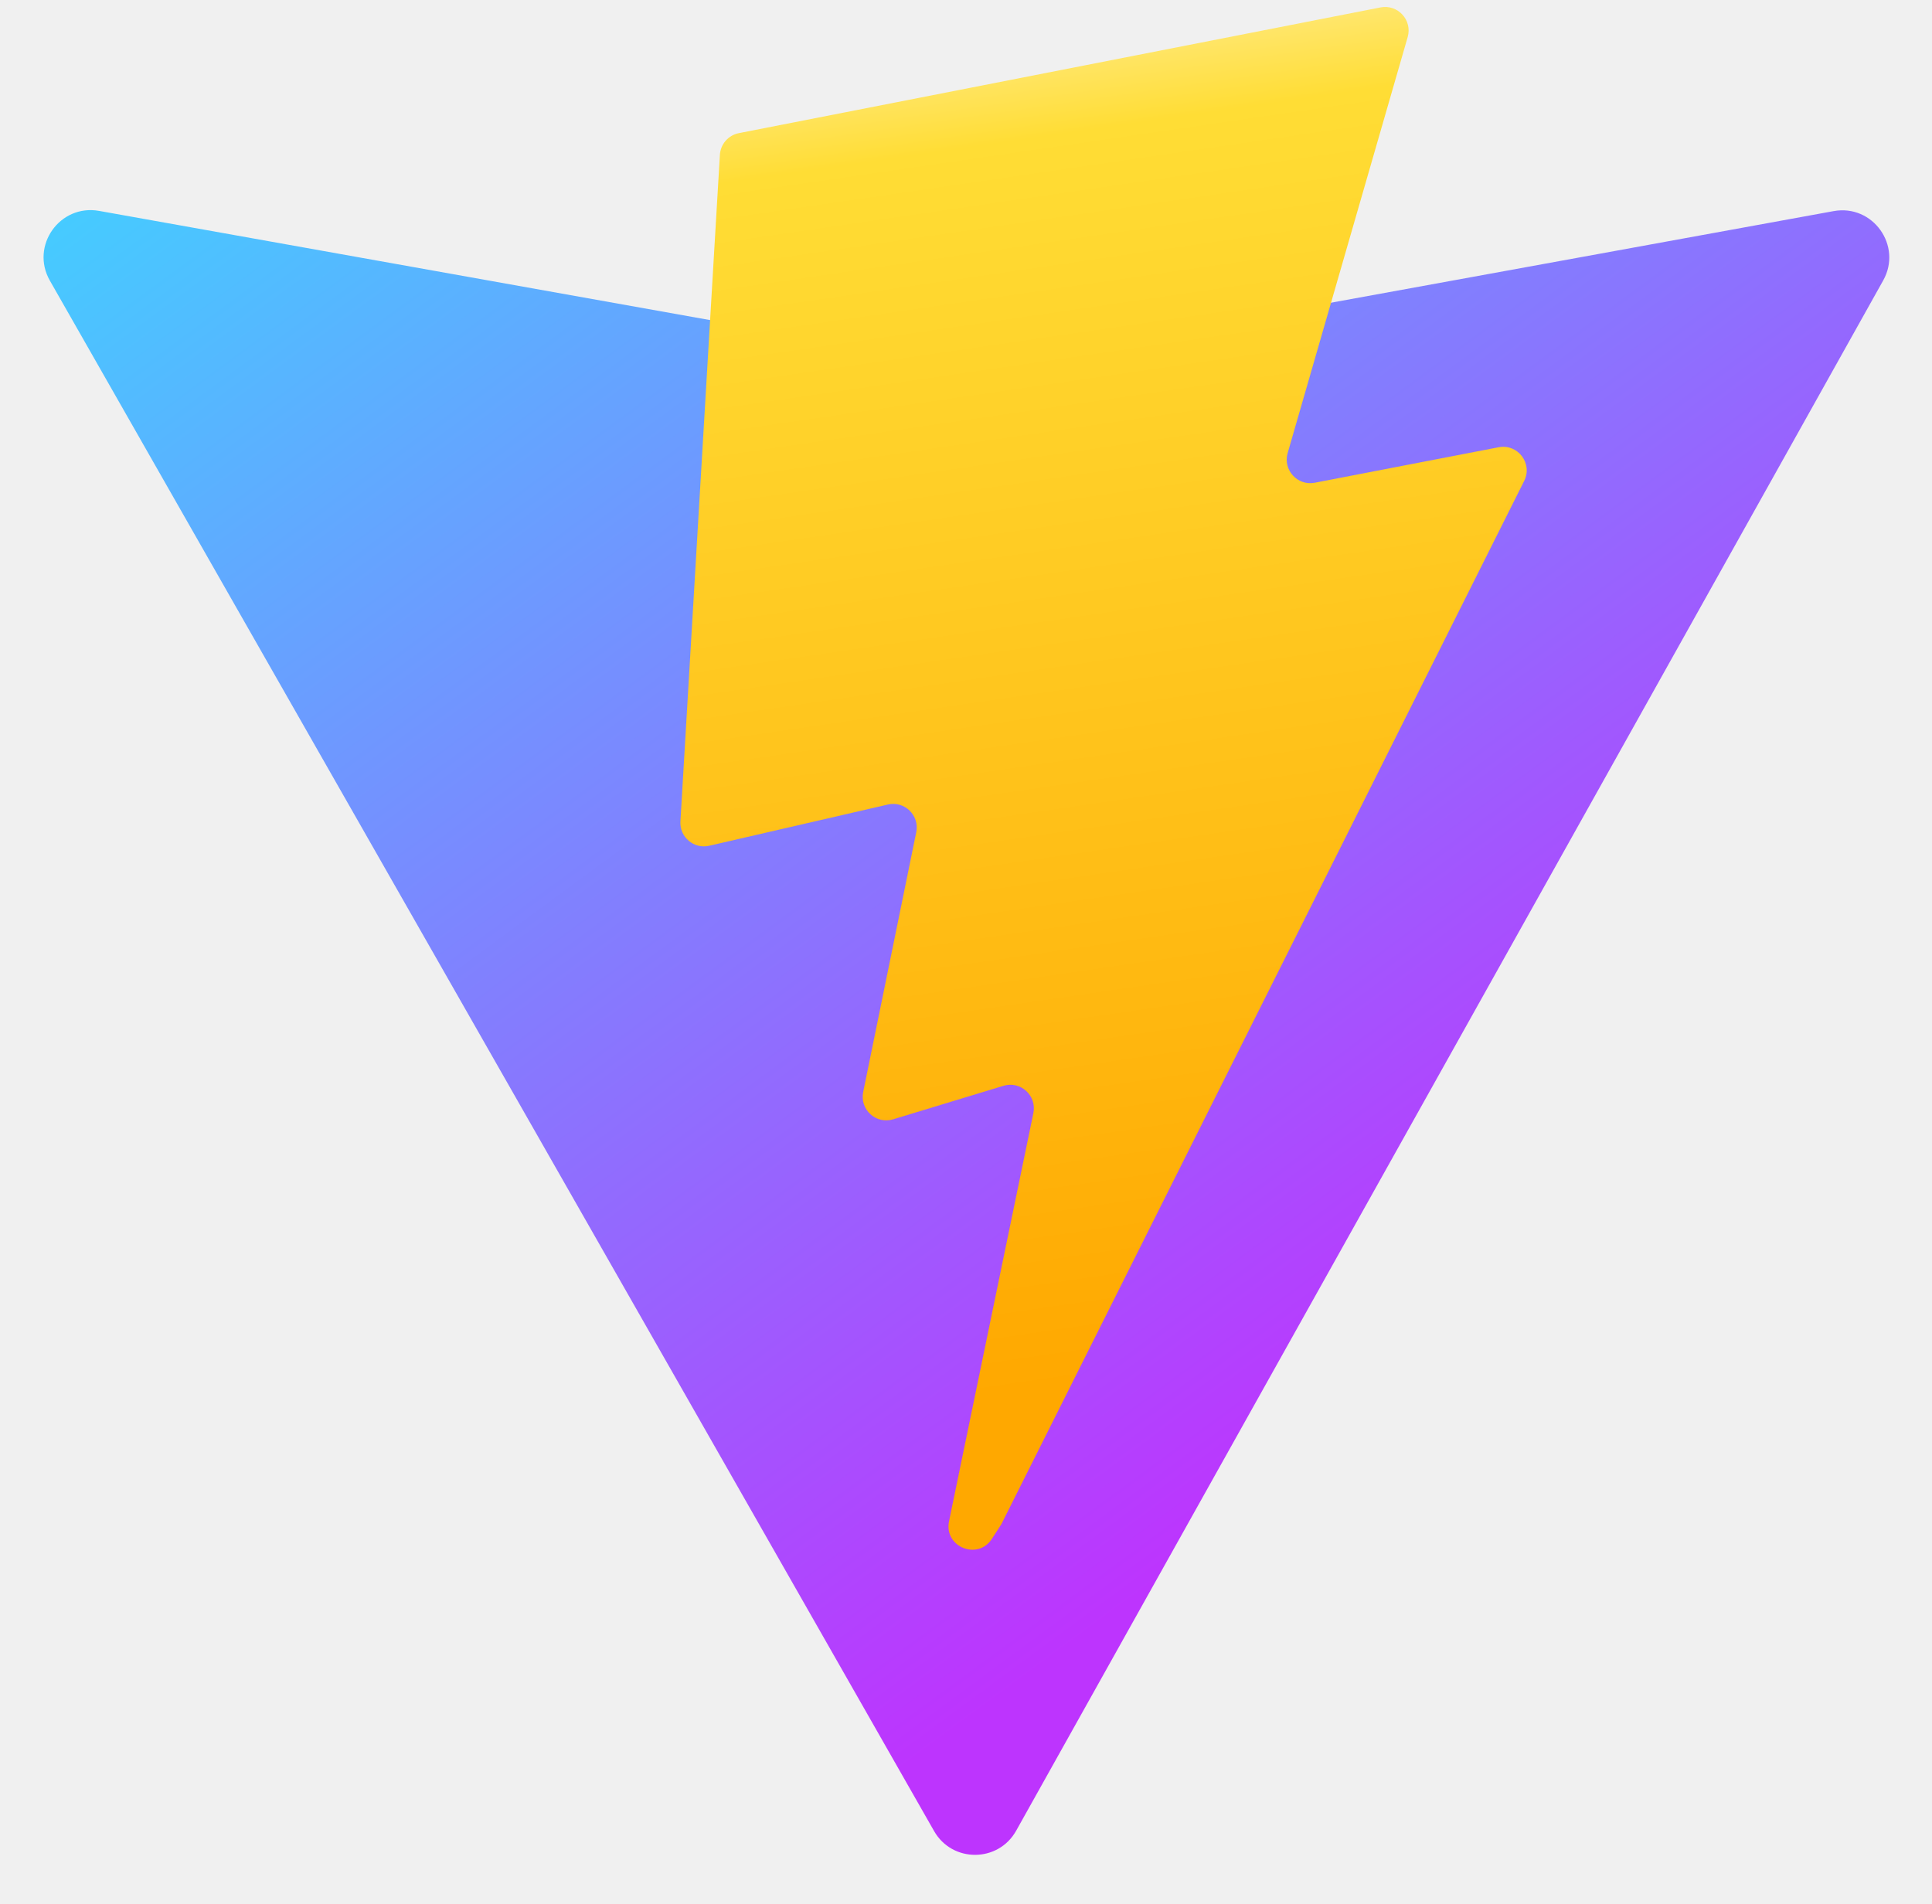
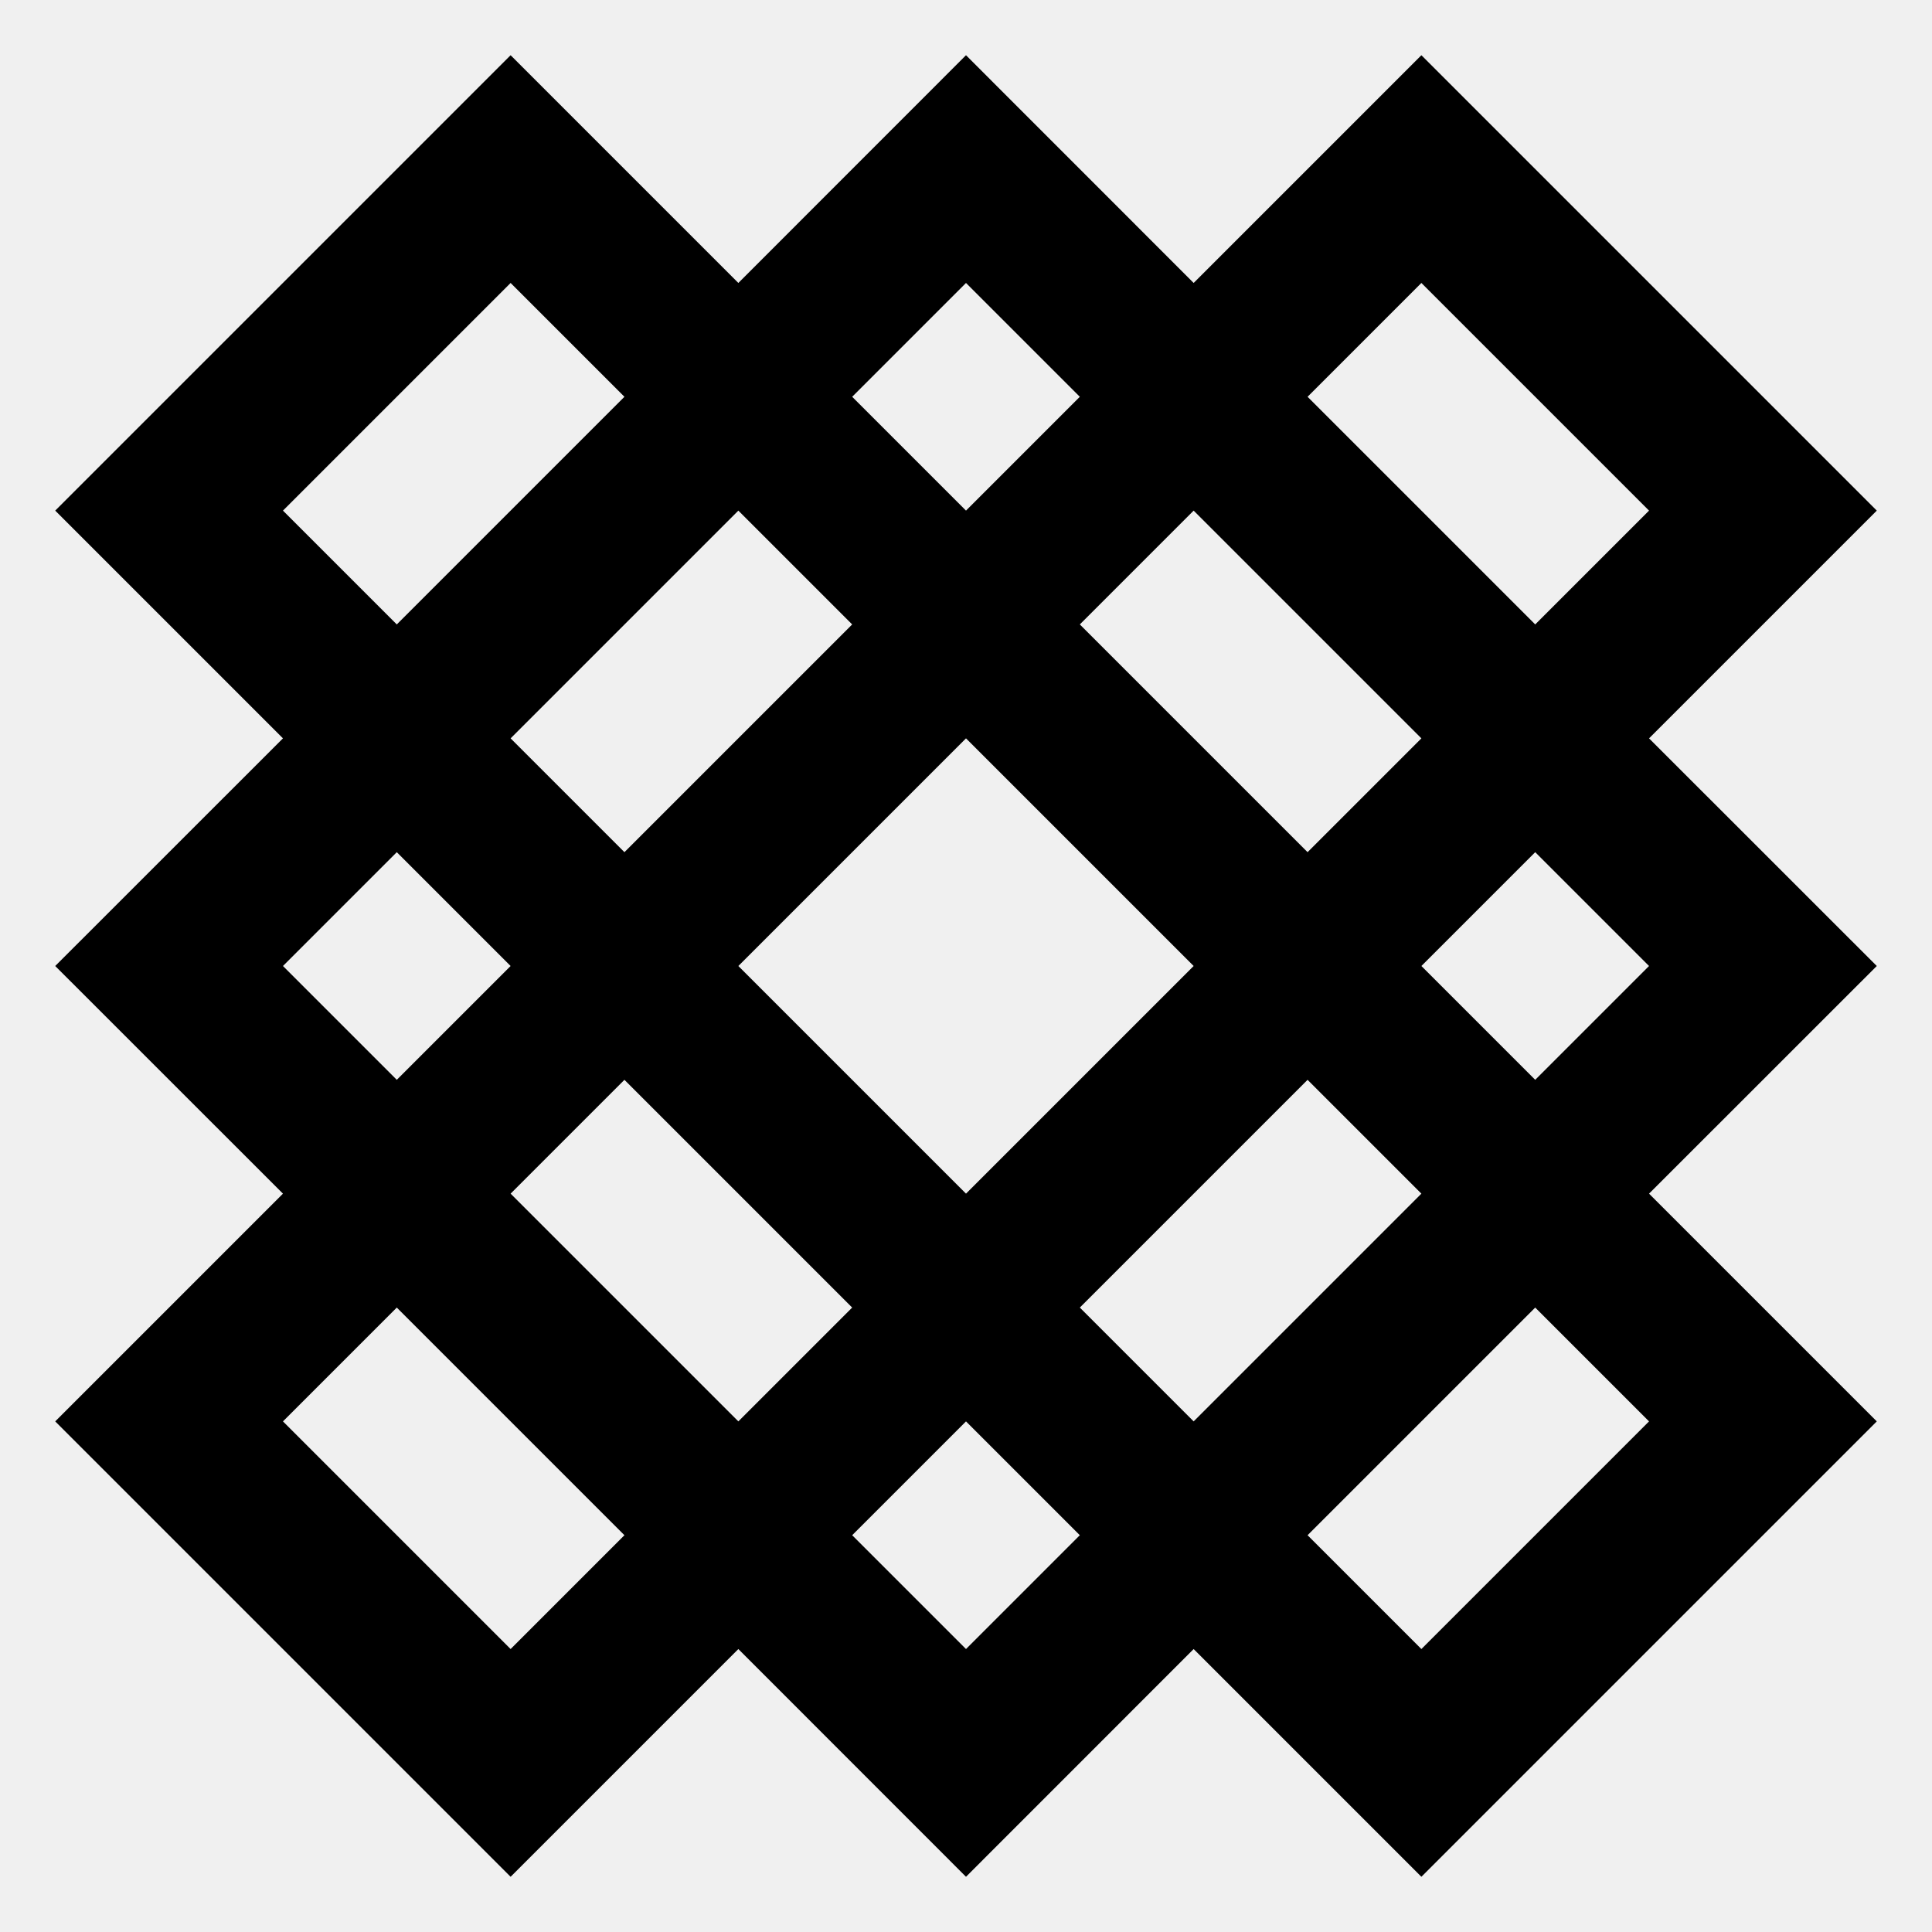
- <svg xmlns="http://www.w3.org/2000/svg" width="410" height="404" viewBox="0 0 410 404" fill="none">
-   <path d="M399.641 59.525L215.643 388.545C211.844 395.338 202.084 395.378 198.228 388.618L10.582 59.556C6.381 52.19 12.68 43.267 21.028 44.759L205.223 77.682C206.398 77.892 207.601 77.89 208.776 77.676L389.119 44.806C397.439 43.289 403.768 52.143 399.641 59.525Z" fill="url(#paint0_linear)" />
-   <path d="M292.965 1.574L156.801 28.255C154.563 28.694 152.906 30.59 152.771 32.866L144.395 174.33C144.198 177.662 147.258 180.248 150.51 179.498L188.42 170.749C191.967 169.931 195.172 173.055 194.443 176.622L183.18 231.775C182.422 235.487 185.907 238.661 189.532 237.56L212.947 230.446C216.577 229.344 220.065 232.527 219.297 236.242L201.398 322.875C200.278 328.294 207.486 331.249 210.492 326.603L212.5 323.5L323.454 102.072C325.312 98.365 322.108 94.137 318.036 94.923L279.014 102.454C275.347 103.161 272.227 99.746 273.262 96.158L298.731 7.867C299.767 4.273 296.636 0.855 292.965 1.574Z" fill="url(#paint1_linear)" />
-   <defs>
-     <linearGradient id="paint0_linear" x1="6" y1="33" x2="235" y2="344" gradientUnits="userSpaceOnUse">
-       <stop stop-color="#41D1FF" />
-       <stop offset="1" stop-color="#BD34FE" />
-     </linearGradient>
-     <linearGradient id="paint1_linear" x1="194.651" y1="8.818" x2="236.076" y2="292.989" gradientUnits="userSpaceOnUse">
-       <stop stop-color="#FFEA83" />
-       <stop offset="0.083" stop-color="#FFDD35" />
-       <stop offset="1" stop-color="#FFA800" />
-     </linearGradient>
-   </defs>
+ <svg xmlns="http://www.w3.org/2000/svg" width="24" height="24" viewBox="0 0 24 24">
+   <style>
+     path { fill: #000; }
+     @media (prefers-color-scheme: dark) { path { fill: #fff; } }
+   </style>
+   <path fill-rule="evenodd" clip-rule="evenodd" d="M20.485 9.172L23.314 12L20.485 14.828L23.314 17.657L17.657 23.314L14.828 20.485L12 23.314L9.172 20.485L6.343 23.314L0.686 17.657L3.515 14.828L0.686 12L3.515 9.172L0.686 6.343L6.343 0.686L9.172 3.515L12 0.686L14.828 3.515L17.657 0.686L23.314 6.343L20.485 9.172ZM3.515 17.657L6.343 20.485L7.757 19.071L4.929 16.243L3.515 17.657ZM3.515 12L4.929 13.414L6.343 12L4.929 10.586L3.515 12ZM7.757 13.414L6.343 14.828L9.172 17.657L10.586 16.243L7.757 13.414ZM10.586 19.071L12 20.485L13.414 19.071L12 17.657L10.586 19.071ZM3.515 6.343L4.929 7.757L7.757 4.929L6.343 3.515L3.515 6.343ZM9.172 6.343L6.343 9.172L7.757 10.586L10.586 7.757L9.172 6.343ZM12 9.172L9.172 12L12 14.828L14.828 12L12 9.172ZM16.243 13.414L13.414 16.243L14.828 17.657L17.657 14.828L16.243 13.414ZM16.243 19.071L17.657 20.485L20.485 17.657L19.071 16.243L16.243 19.071ZM10.586 4.929L12 6.343L13.414 4.929L12 3.515L10.586 4.929ZM14.828 6.343L13.414 7.757L16.243 10.586L17.657 9.172L14.828 6.343ZM17.657 12L19.071 13.414L20.485 12L19.071 10.586L17.657 12ZM16.243 4.929L19.071 7.757L20.485 6.343L17.657 3.515L16.243 4.929Z" />
</svg>
